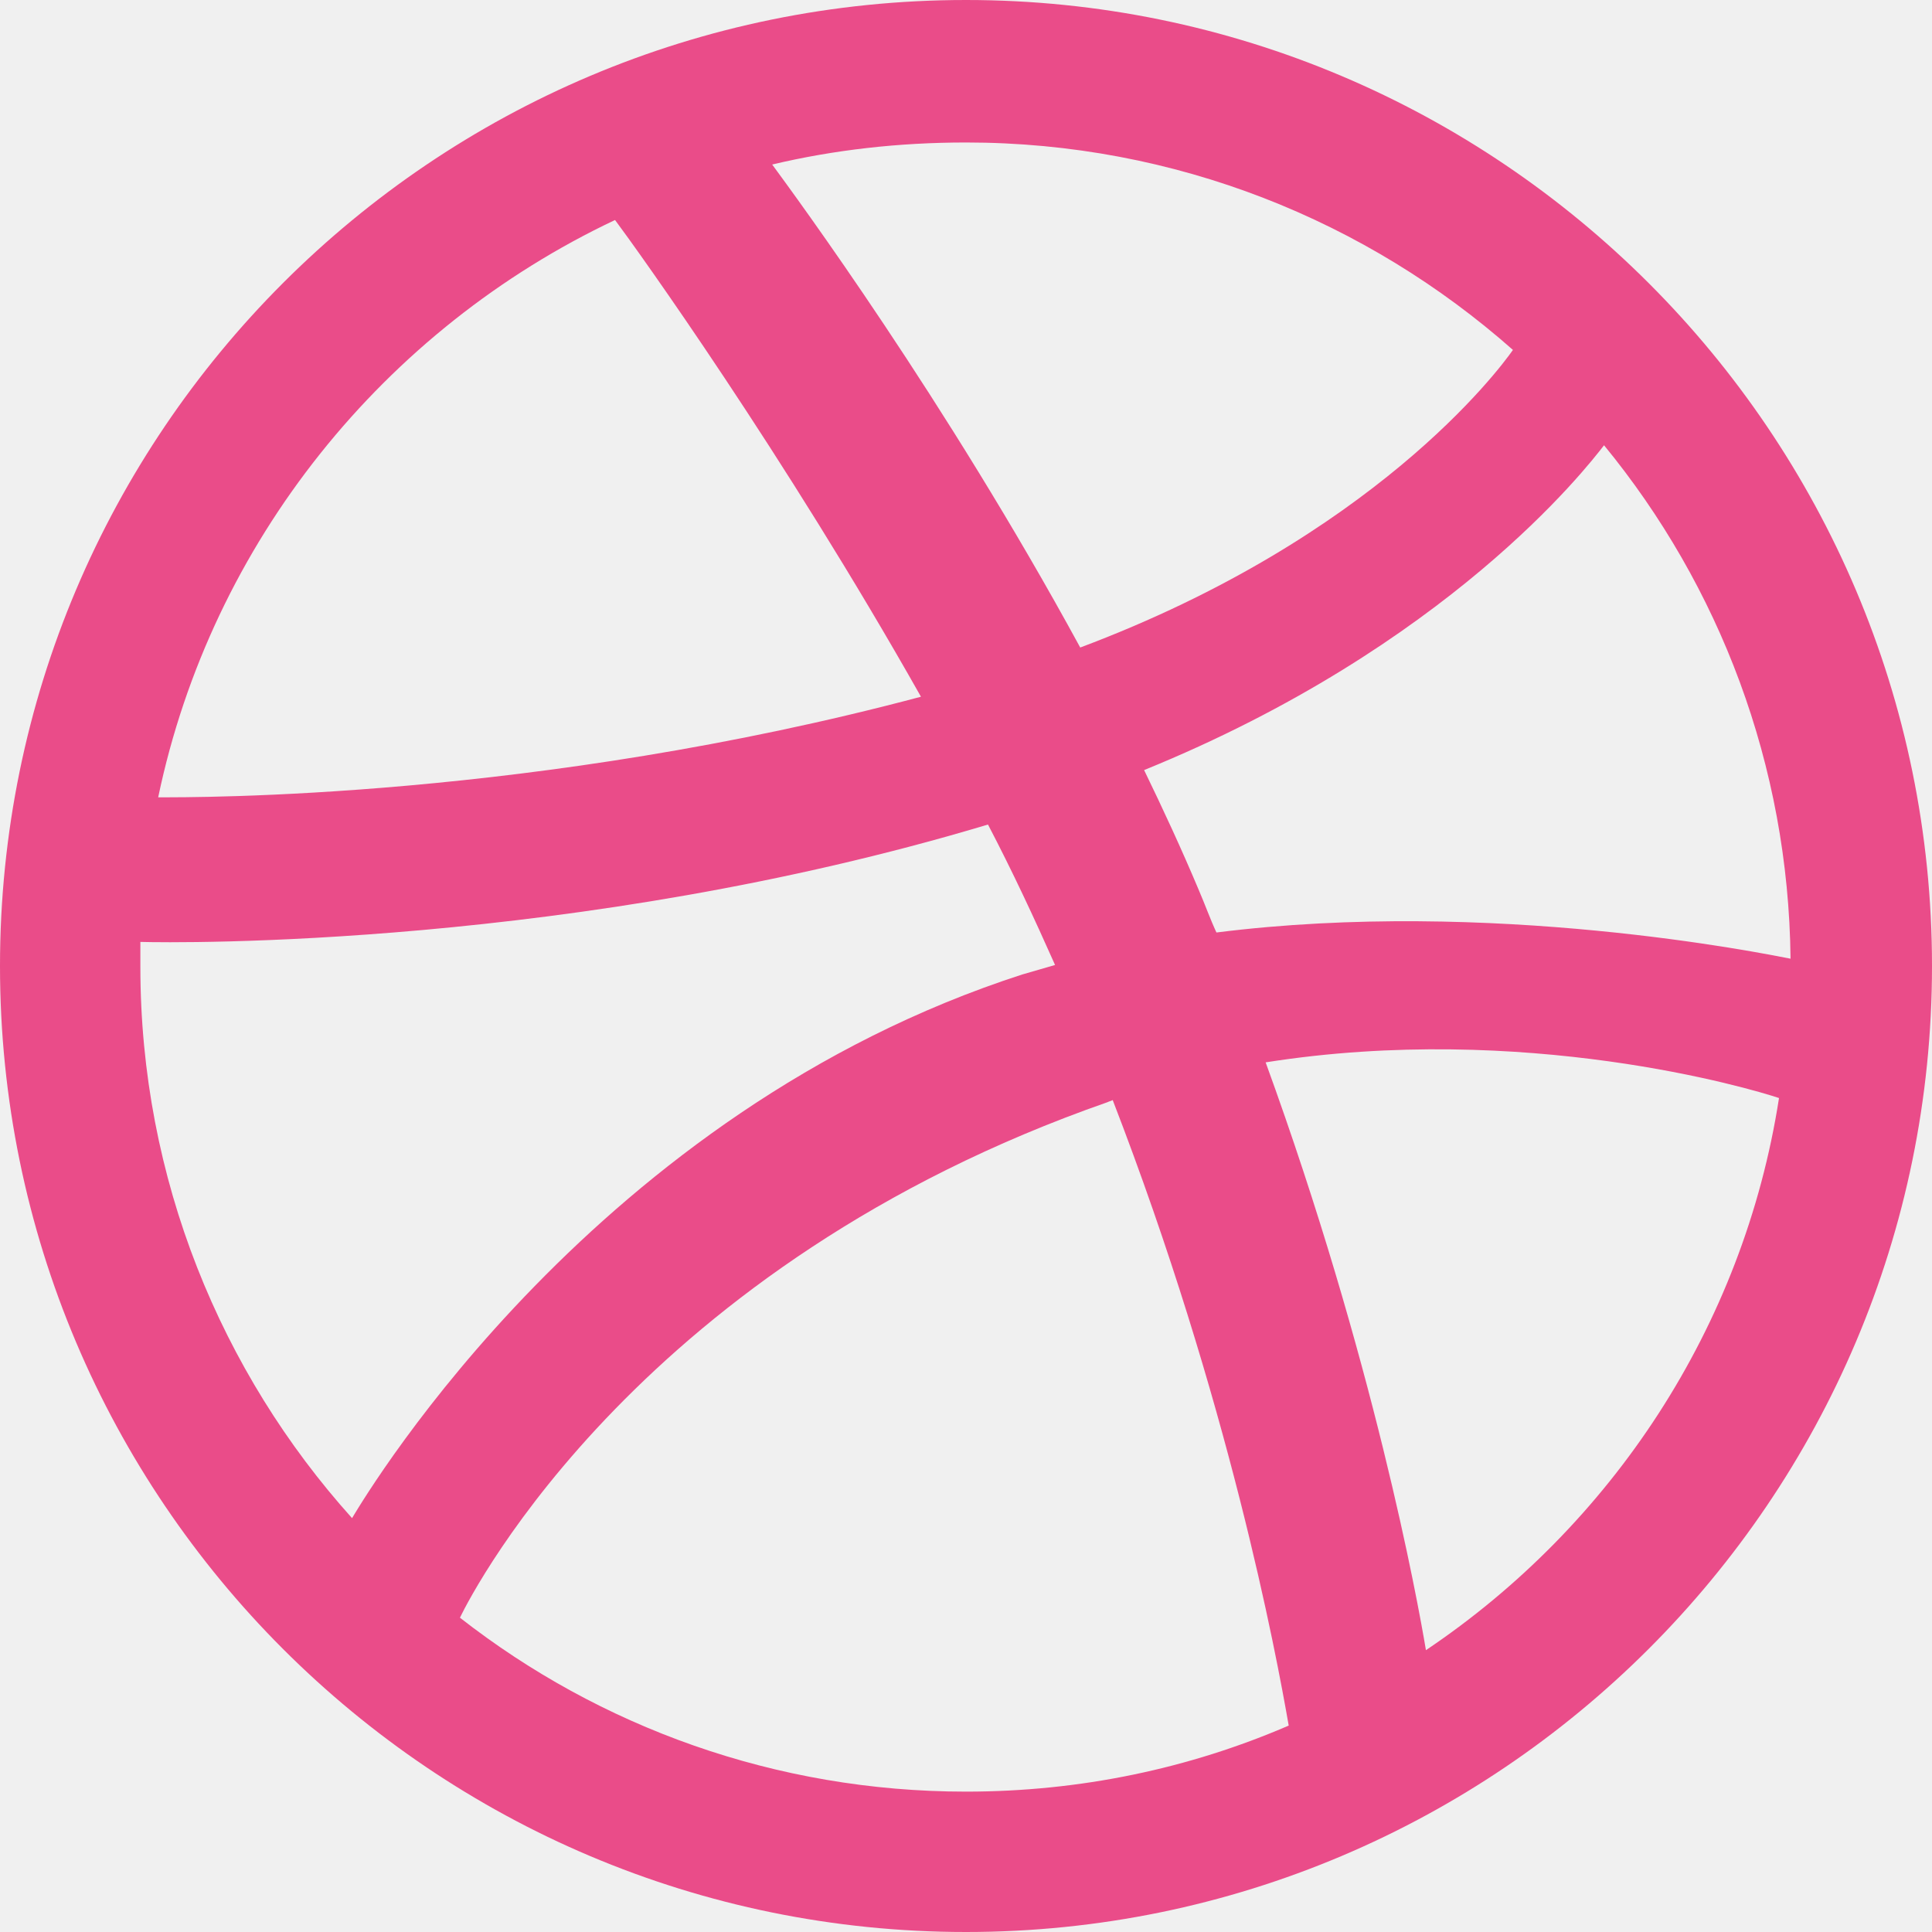
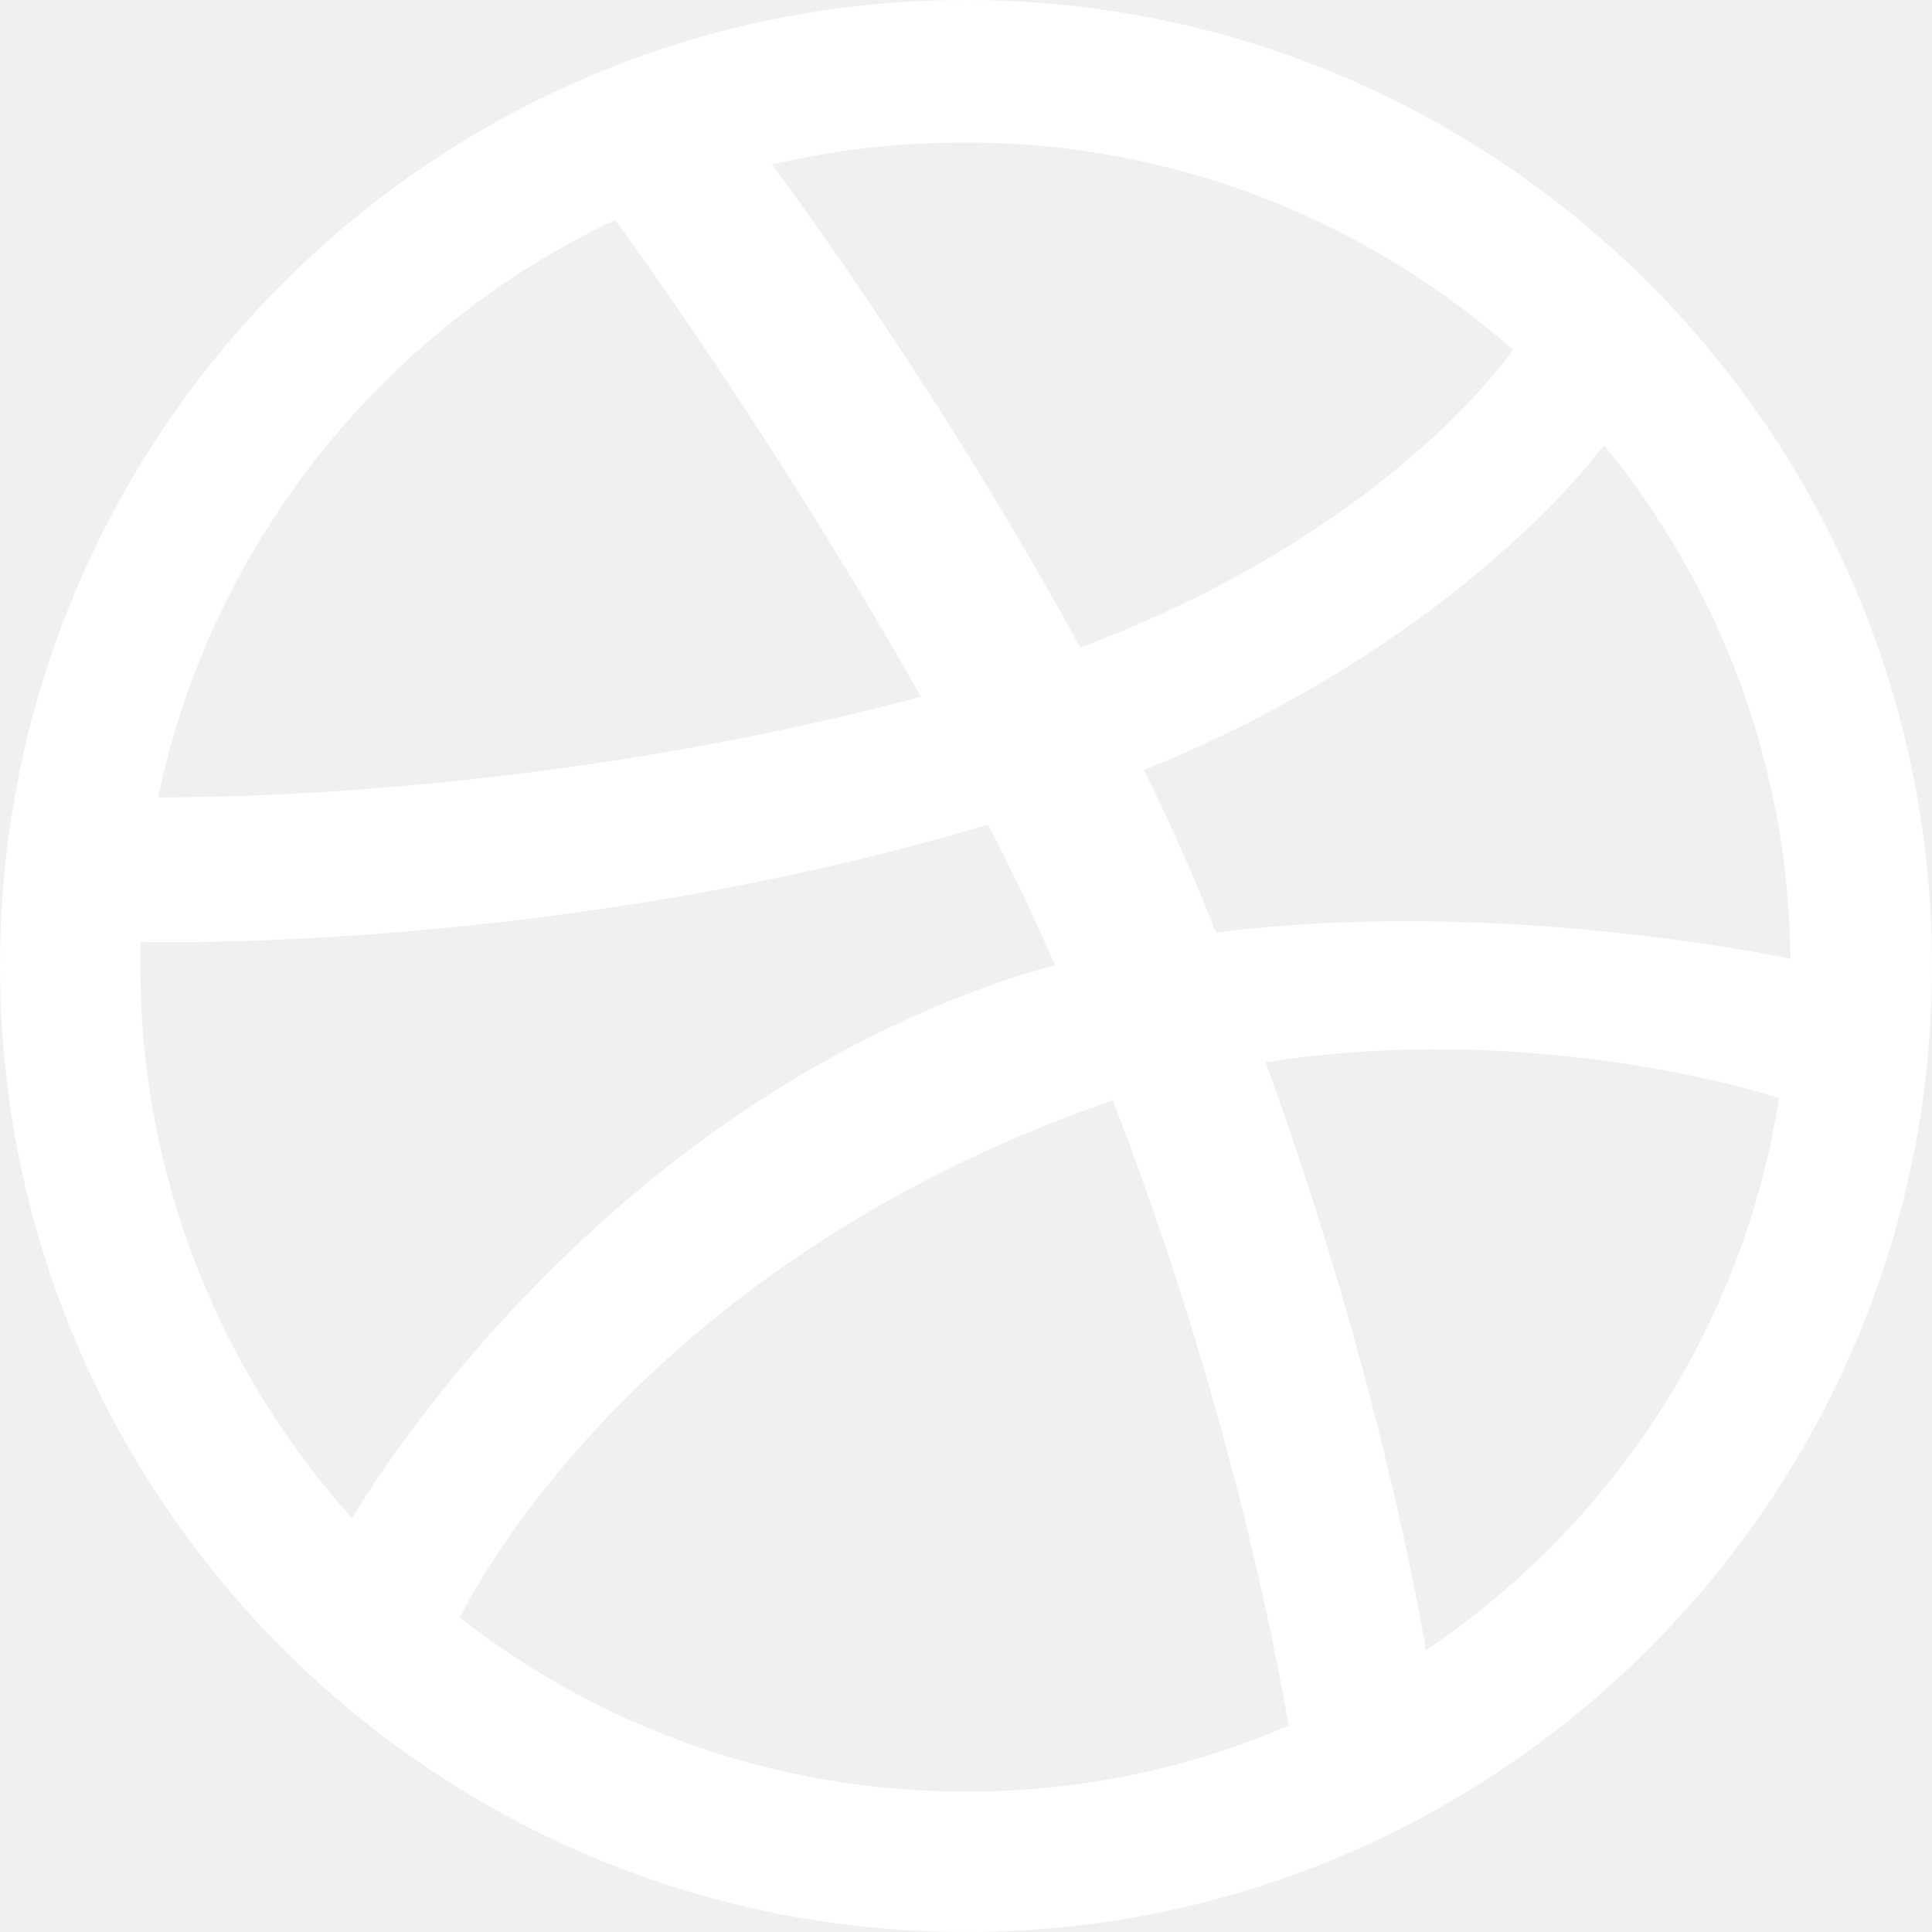
<svg xmlns="http://www.w3.org/2000/svg" width="32" height="32" viewBox="0 0 32 32" fill="none">
-   <path fill-rule="evenodd" clip-rule="evenodd" d="M16 0C7.167 0 0 7.167 0 16C0 24.833 7.167 32 16 32C24.816 32 32 24.833 32 16C32 7.167 24.816 0 16 0ZM26.568 7.375C28.477 9.701 29.623 12.668 29.657 15.879C29.206 15.792 24.694 14.872 20.148 15.445C20.043 15.219 19.957 14.976 19.852 14.733C19.575 14.074 19.262 13.397 18.95 12.755C23.983 10.707 26.273 7.757 26.568 7.375ZM16 2.36C19.471 2.36 22.646 3.662 25.059 5.796C24.816 6.143 22.75 8.902 17.892 10.725C15.653 6.612 13.171 3.245 12.79 2.725C13.813 2.482 14.889 2.36 16 2.36ZM10.187 3.644C10.551 4.13 12.98 7.514 15.254 11.54C8.868 13.241 3.228 13.206 2.62 13.206C3.505 8.972 6.369 5.449 10.187 3.644ZM2.325 16.017C2.325 15.879 2.325 15.74 2.325 15.601C2.915 15.618 9.544 15.705 16.364 13.657C16.764 14.421 17.128 15.202 17.475 15.983C17.302 16.035 17.111 16.087 16.937 16.139C9.892 18.412 6.143 24.625 5.831 25.145C3.662 22.733 2.325 19.523 2.325 16.017ZM16 29.675C12.842 29.675 9.926 28.599 7.618 26.794C7.861 26.291 10.638 20.946 18.343 18.256C18.377 18.239 18.395 18.239 18.43 18.221C20.356 23.202 21.137 27.384 21.345 28.581C19.696 29.293 17.892 29.675 16 29.675ZM23.618 27.332C23.479 26.499 22.751 22.508 20.963 17.596C25.25 16.92 28.998 18.03 29.466 18.187C28.876 21.987 26.69 25.267 23.618 27.332Z" fill="#EA4C89" />
+   <path fill-rule="evenodd" clip-rule="evenodd" d="M16 0C7.167 0 0 7.167 0 16C0 24.833 7.167 32 16 32C24.816 32 32 24.833 32 16C32 7.167 24.816 0 16 0ZM26.568 7.375C28.477 9.701 29.623 12.668 29.657 15.879C29.206 15.792 24.694 14.872 20.148 15.445C20.043 15.219 19.957 14.976 19.852 14.733C19.575 14.074 19.262 13.397 18.95 12.755C23.983 10.707 26.273 7.757 26.568 7.375ZM16 2.36C19.471 2.36 22.646 3.662 25.059 5.796C24.816 6.143 22.75 8.902 17.892 10.725C15.653 6.612 13.171 3.245 12.79 2.725C13.813 2.482 14.889 2.36 16 2.36ZM10.187 3.644C10.551 4.13 12.98 7.514 15.254 11.54C8.868 13.241 3.228 13.206 2.62 13.206C3.505 8.972 6.369 5.449 10.187 3.644ZM2.325 16.017C2.325 15.879 2.325 15.74 2.325 15.601C2.915 15.618 9.544 15.705 16.364 13.657C16.764 14.421 17.128 15.202 17.475 15.983C17.302 16.035 17.111 16.087 16.937 16.139C9.892 18.412 6.143 24.625 5.831 25.145C3.662 22.733 2.325 19.523 2.325 16.017ZM16 29.675C12.842 29.675 9.926 28.599 7.618 26.794C7.861 26.291 10.638 20.946 18.343 18.256C18.377 18.239 18.395 18.239 18.43 18.221C20.356 23.202 21.137 27.384 21.345 28.581C19.696 29.293 17.892 29.675 16 29.675ZM23.618 27.332C23.479 26.499 22.751 22.508 20.963 17.596C25.25 16.92 28.998 18.03 29.466 18.187C28.876 21.987 26.69 25.267 23.618 27.332Z" fill="white" />
</svg>
